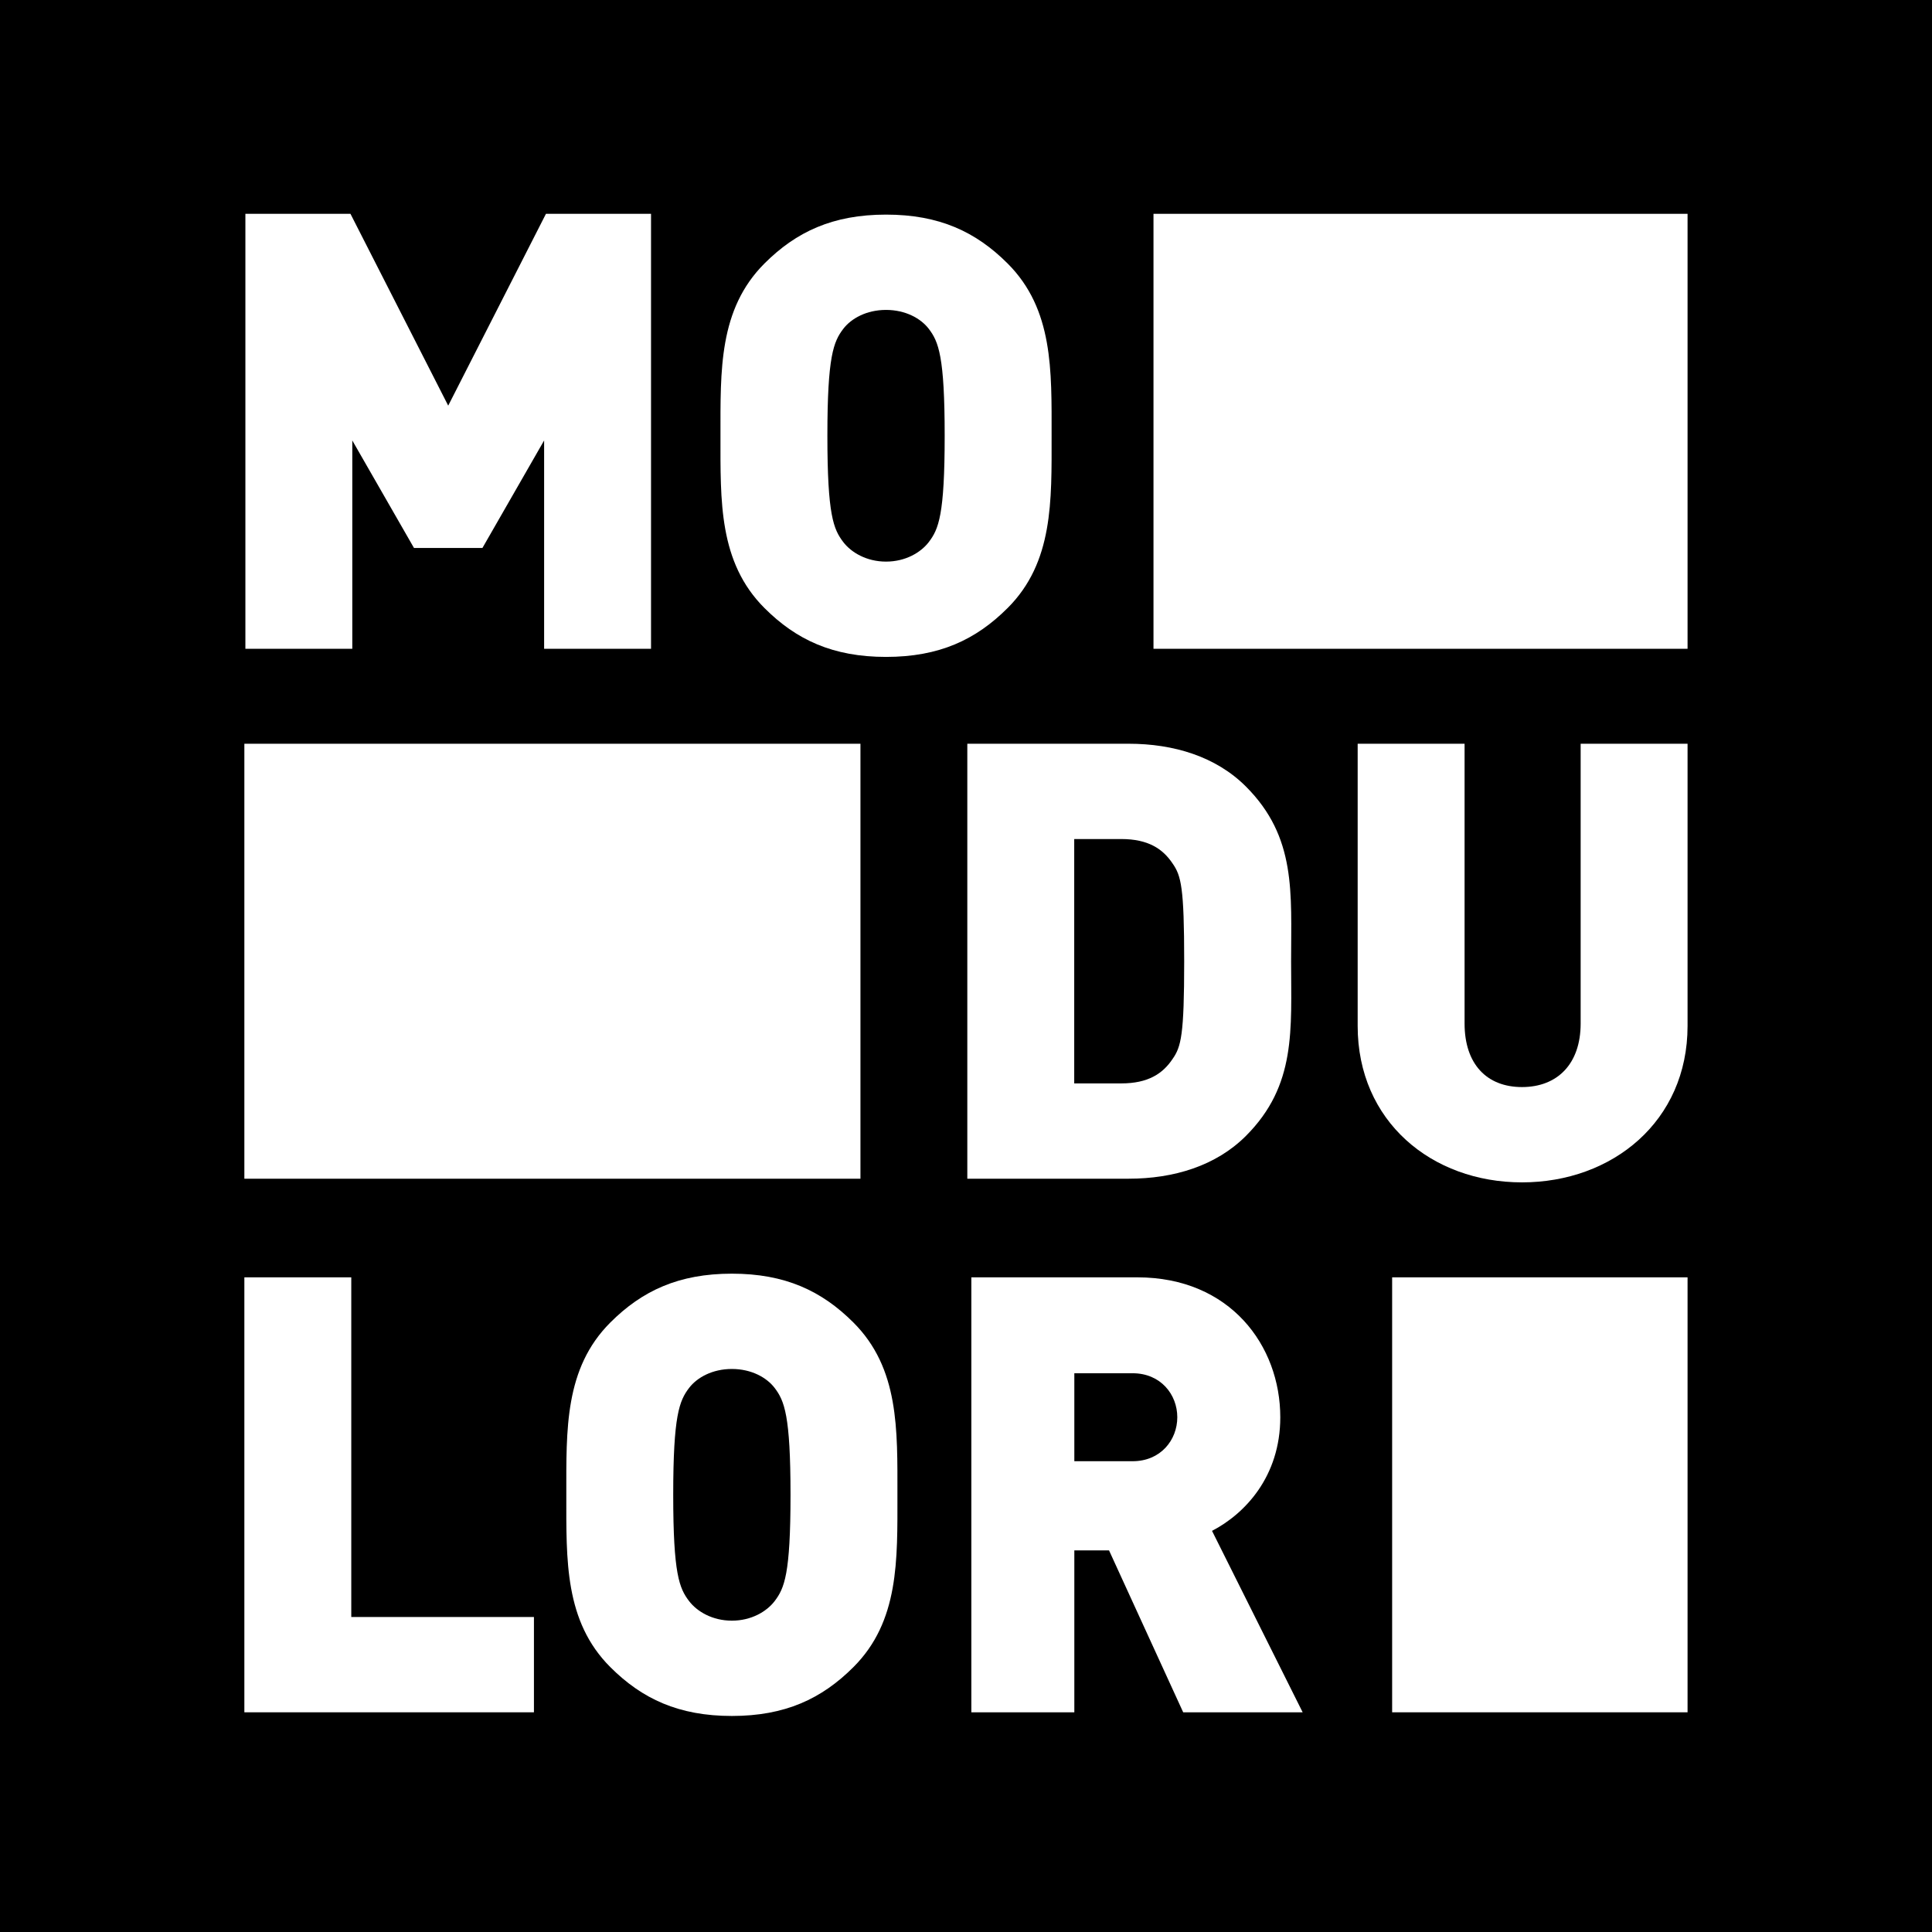
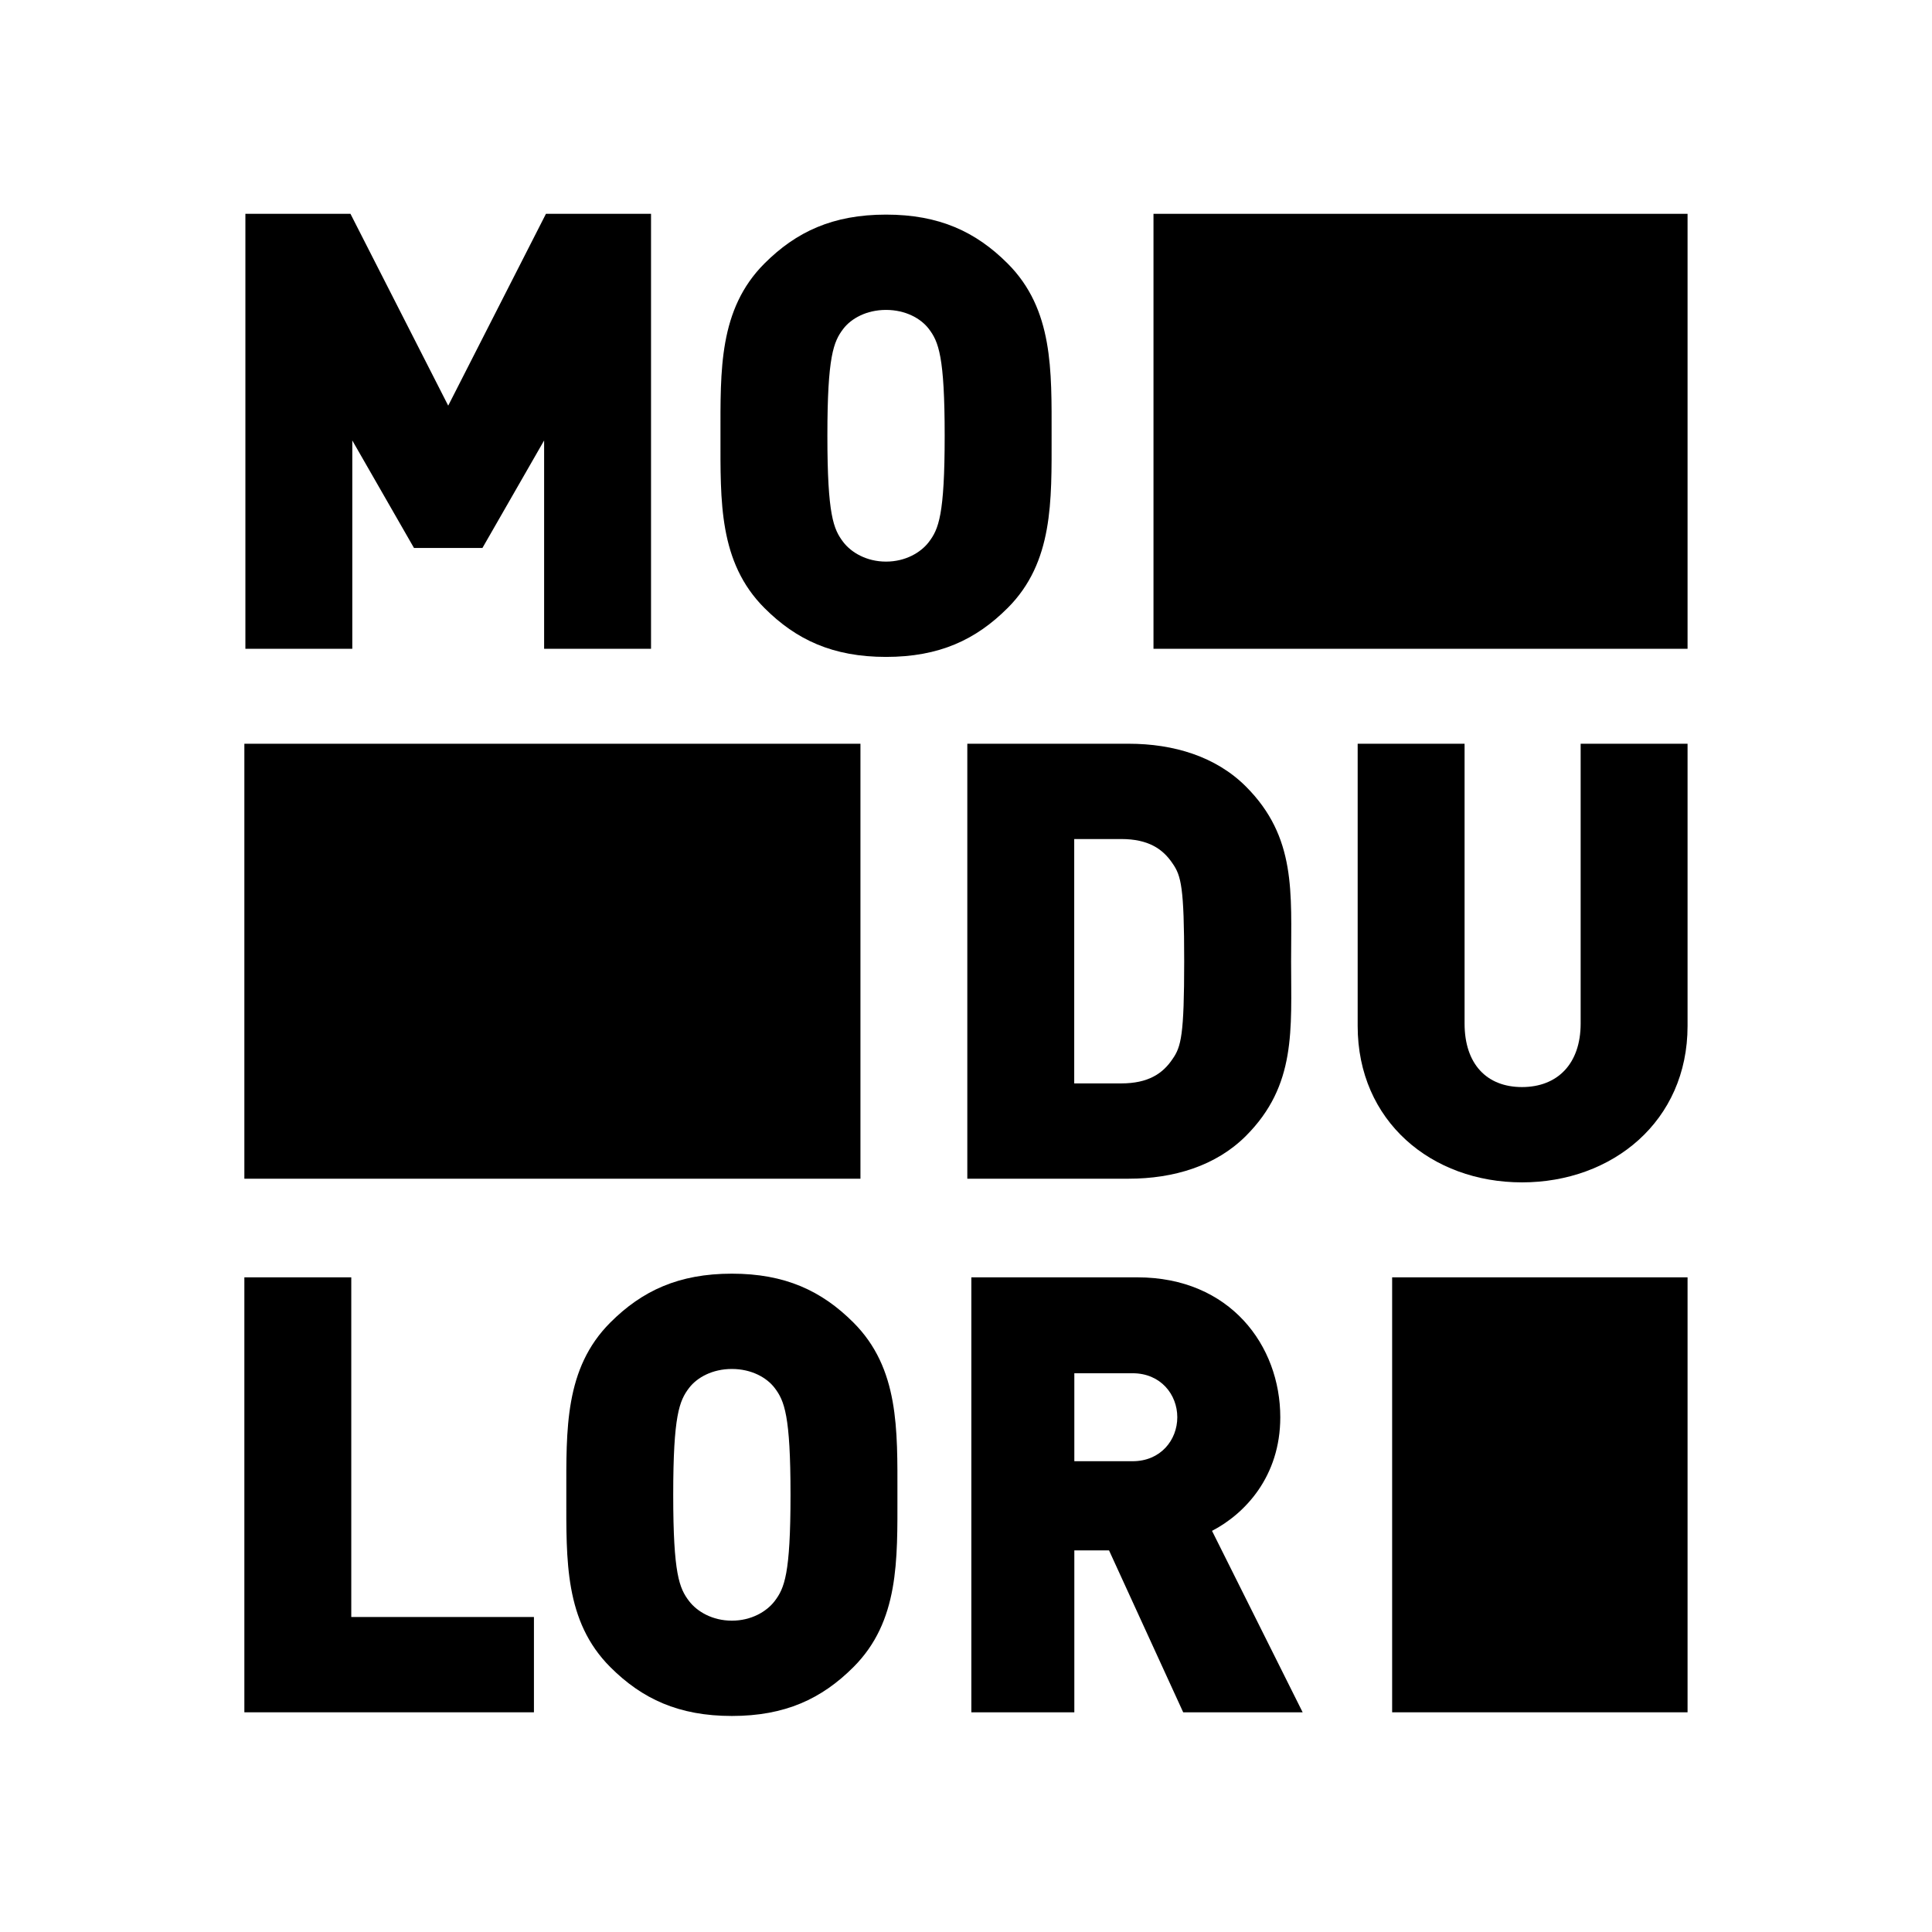
<svg xmlns="http://www.w3.org/2000/svg" viewBox="-160 -140 1265 1265">
-   <rect x="-160" y="-140" width="1265" height="1265" fill="#000000" />
-   <g fill="#ffffff">
+   <rect x="-160" y="-140" width="1265" height="1265" fill="#ffffff" />
+   <g fill="#000000">
    <path d="M196.27,284.8v-136.4l-40.4,70.4h-44.8l-40.4-70.4v136.4H.67V0h68.8l64,125.6L197.47,0h68.8v284.8h-70Z" />
    <path d="M499.74,258.12c-20.8,20.8-44.8,32-79.6,32s-58.8-11.2-79.6-32c-30-30-28.8-70-28.8-112.8s-1.2-82.8,28.8-112.8C361.35,11.72,385.35.52,420.150.52s58.8,11.2,79.6,32c30,30,28.8,70,28.8,112.8s1.2,82.8-28.8,112.8ZM448.14,75.32c-5.2-6.8-15.2-12.4-28-12.4s-22.8,5.6-28,12.4c-6.4,8.4-10.4,18-10.4,70s4,61.2,10.4,69.6c5.2,6.8,15.2,12.8,28,12.8s22.8-6,28-12.8c6.4-8.4,10.4-17.6,10.4-69.6s-4-61.6-10.4-70Z" />
    <path d="M0,981.15v-284.8h70v222.4h119.6v62.4H0Z" />
    <path d="M398.8,951.550c-20.8,20.8-44.8,32-79.6,32s-58.8-11.2-79.6-32c-30-30-28.8-70-28.8-112.8s-1.2-82.8,28.8-112.8c20.8-20.8,44.8-32,79.6-32s58.8,11.2,79.6,32c30,30,28.8,70,28.8,112.8s1.2,82.8-28.8,112.8ZM347.2,768.75c-5.2-6.8-15.2-12.4-28-12.4s-22.8,5.6-28,12.4c-6.4,8.4-10.4,18-10.4,70s4,61.2,10.4,69.6c5.2,6.8,15.2,12.8,28,12.8s22.8-6,28-12.8c6.4-8.4,10.4-17.6,10.4-69.6s-4-61.6-10.4-70Z" />
    <path d="M614.71,981.15l-48.55-106h-22.73v106h-67.43v-284.8h108.65c60.88,0,93.630,44.8,93.630,91.6,0,38.8-23.12,63.2-44.69,74.4l59.34,118.8h-78.22ZM581.57,759.15h-38.14v57.6h38.14c18.49,0,29.28-14,29.28-28.8s-10.79-28.8-29.28-28.8Z" />
    <path d="M655.76,603.77c-19.6,19.6-47.2,28-76.8,28h-105.6v-284.8h105.6c29.6,0,57.2,8.4,76.8,28,33.2,33.2,29.6,69.6,29.6,114.4s3.6,81.2-29.6,114.4ZM607.76,425.37c-6.4-9.6-16-16-33.6-16h-30.8v160h30.8c17.6,0,27.2-6.4,33.6-16,5.6-8,7.6-15.6,7.6-64s-2-56-7.6-64Z" />
    <path d="M836.55,634.17c-59.2,0-107.6-40-107.6-102.4v-184.8h70v183.2c0,26.4,14.4,41.6,37.6,41.6s38.4-15.2,38.4-41.6v-183.2h70v184.8c0,62.4-49.2,102.4-108.4,102.4Z" />
    <rect y="346.98" width="403.39" height="284.8" />
    <rect x="595.26" y="0" width="349.69" height="284.8" />
    <rect x="751.52" y="696.35" width="193.43" height="284.8" />
  </g>
</svg>
